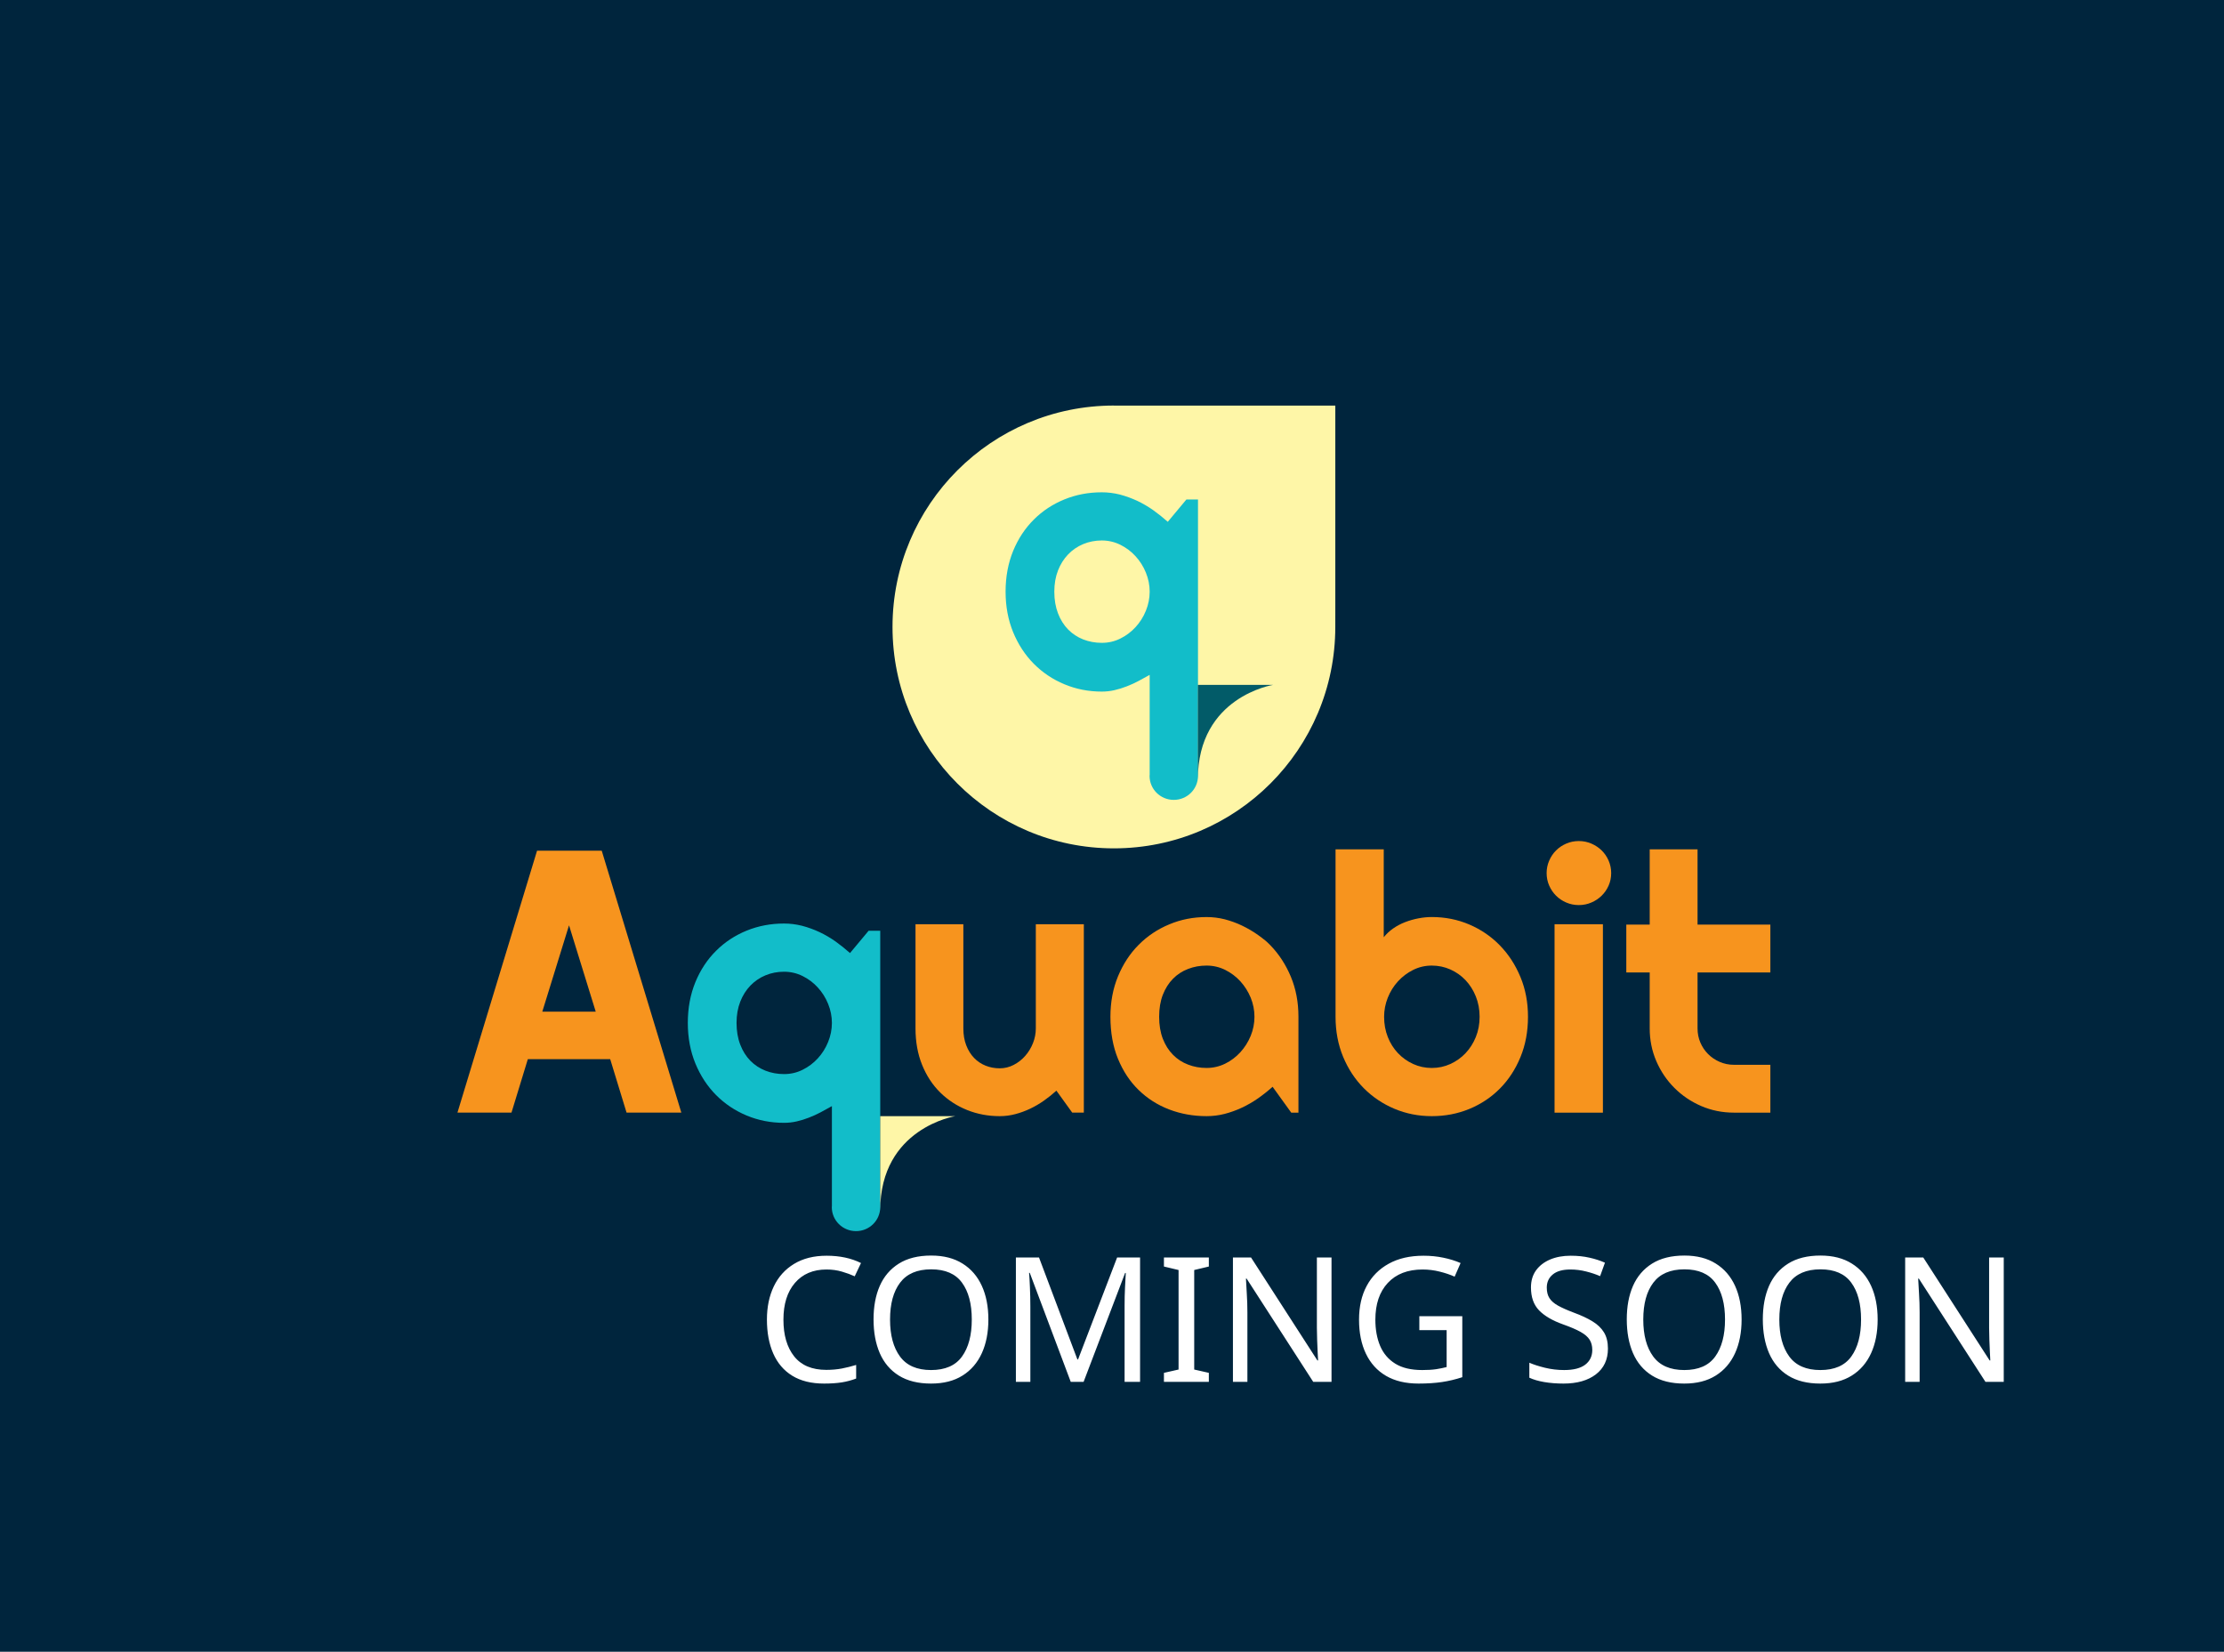
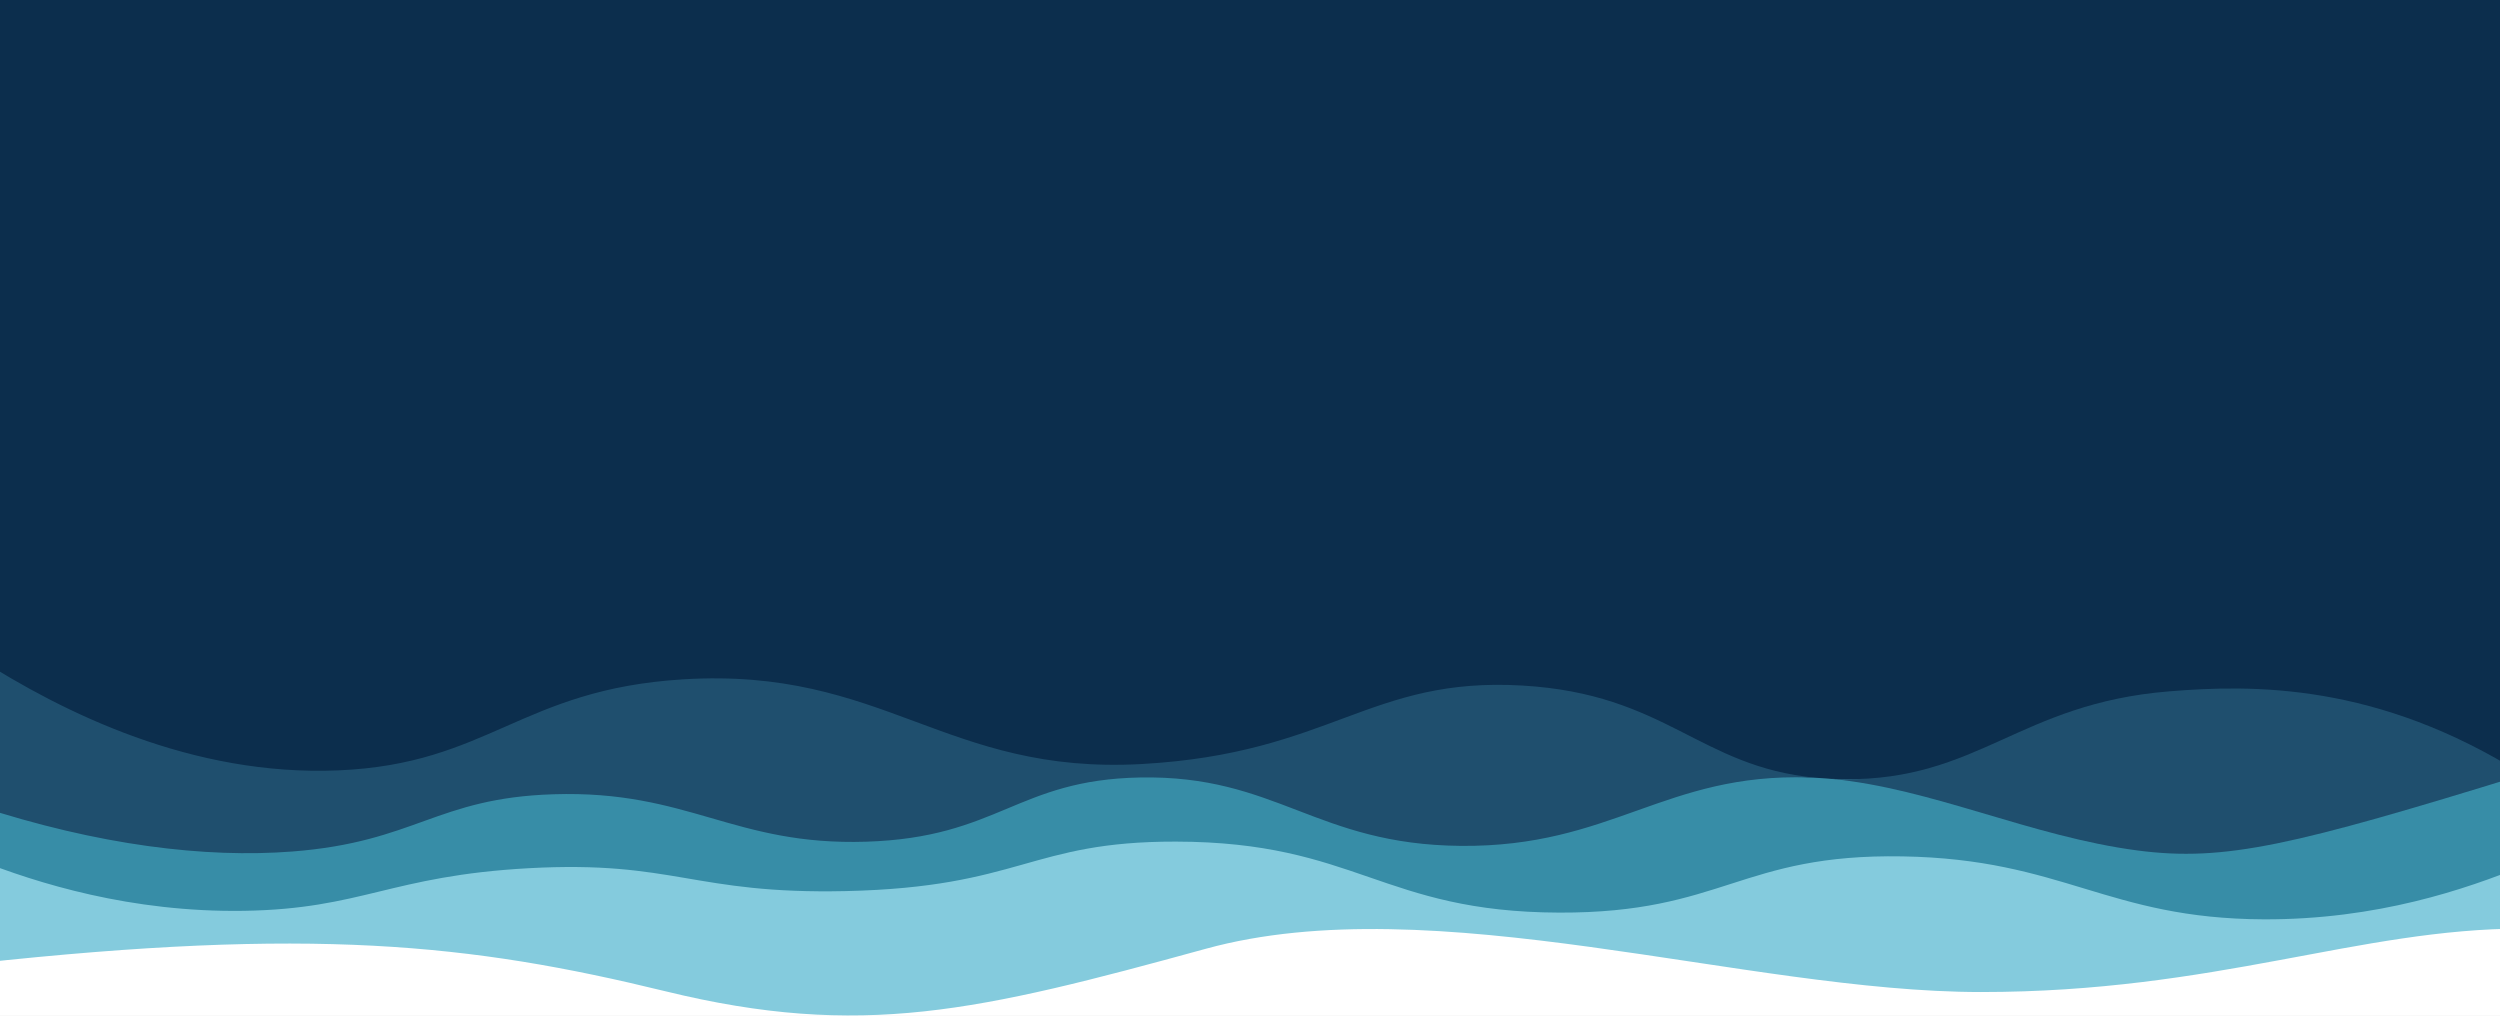
- <svg xmlns="http://www.w3.org/2000/svg" version="1.1" id="Layer_1" x="0px" y="0px" width="408.547px" height="303.419px" viewBox="0 0 408.547 303.419" enable-background="new 0 0 408.547 303.419" xml:space="preserve">
-   <rect fill="#00253D" width="408.547" height="303.419" />
+ <svg xmlns="http://www.w3.org/2000/svg" version="1.1" id="Layer_1" x="0px" y="0px" width="1920px" height="780px" viewBox="0 0 1920 780" style="enable-background:new 0 0 1920 780;" xml:space="preserve">
+   <rect style="fill:#FFFFFF;" width="1920" height="780" />
+   <rect style="fill:#0C2E4D;" width="1920" height="629.843" />
  <g>
+     <path style="fill:#84CBDD;" d="M-17.81,739.785c256.789-27.863,378.538-15.236,529.003,21.544   c150.461,36.777,240.425,15.229,414.966-32.694c174.536-47.927,414.638,33.247,595.196,33.247   c180.551,0,289.923-48.738,416.645-48.738V612H-17.058L-17.81,739.785z" />
+     <path style="fill:#378DA7;" d="M1302.403,600.62l-334.611,3.005l-97.832-13.909l-87.117,15.568l-800.653,7.185l0.254,47.587   c46.236,18.352,118.232,40.766,204.809,39.455c90.698-1.376,112.535-26.898,218.928-32.727   c111.655-6.119,126.243,20.189,243.362,17.575c134.744-3.006,141.228-38.229,253.536-38.007   c138.616,0.274,158.096,54.085,294.397,54.534c125.833,0.415,139.208-45.317,263.721-43.184   c123.369,2.109,156.964,47.834,277.246,48.345c87.131,0.368,155.613-23.247,199.557-41.136v-69.996l-440.894,3.956l-77.63-0.406   l-13.063-0.271c0,0-5.725-0.574-11.683-0.844c-5.958-0.267-22.375-1.461-22.375-1.461L1302.403,600.62z" />
    <g>
-       <g>
-         <path fill="#F7941E" d="M110.538,156.273H98.655l-14.623,48.115h9.927l3.005-9.826h15.129l3.005,9.826h10.063L110.538,156.273z      M99.621,185.84l4.908-15.863l4.907,15.863H99.621z" />
-         <path fill="#F7941E" d="M194.06,200.35c-0.71,0.646-1.47,1.256-2.277,1.826c-0.809,0.57-1.653,1.066-2.537,1.486     s-1.793,0.754-2.731,1c-0.937,0.248-1.89,0.373-2.86,0.373c-2.132,0-4.135-0.377-6.009-1.131     c-1.875-0.754-3.517-1.826-4.928-3.215c-1.411-1.391-2.521-3.082-3.328-5.074c-0.808-1.99-1.212-4.227-1.212-6.705v-19.129h8.789     v19.129c0,1.164,0.178,2.203,0.533,3.119c0.355,0.916,0.835,1.686,1.438,2.311s1.309,1.098,2.117,1.422     c0.807,0.322,1.674,0.484,2.6,0.484c0.906,0,1.761-0.211,2.569-0.631c0.808-0.42,1.514-0.973,2.117-1.664     c0.603-0.689,1.077-1.469,1.421-2.342c0.345-0.873,0.517-1.771,0.517-2.699v-19.129h8.822v34.607h-2.132L194.06,200.35z" />
-         <path fill="#F7941E" d="M237.134,179.434c-0.928-2.223-2.186-4.162-3.777-5.799c-0.201-0.203-0.404-0.404-0.615-0.598     c-0.074-0.074-0.156-0.146-0.238-0.211c-0.441-0.357-0.893-0.707-1.361-1.039c-0.938-0.67-1.93-1.25-2.961-1.746     c-1.027-0.496-2.104-0.881-3.197-1.168c-1.104-0.275-2.205-0.412-3.326-0.412c-2.438,0-4.727,0.439-6.867,1.342     c-2.15,0.891-4.016,2.141-5.623,3.76c-1.609,1.617-2.869,3.547-3.798,5.799c-0.928,2.252-1.387,4.725-1.387,7.418     c0,2.885,0.459,5.459,1.387,7.719c0.929,2.262,2.189,4.174,3.798,5.736c1.607,1.563,3.473,2.756,5.623,3.576     c2.141,0.816,4.43,1.223,6.867,1.223c1.121,0,2.223-0.139,3.307-0.414c1.086-0.287,2.152-0.664,3.182-1.15     c1.037-0.486,2.021-1.057,2.957-1.709c0.941-0.662,1.83-1.369,2.668-2.123l3.428,4.752h1.322V186.75     C238.521,184.104,238.062,181.668,237.134,179.434z M229.755,190.279c-0.469,1.141-1.105,2.133-1.895,3.006     c-0.799,0.873-1.729,1.582-2.793,2.105c-1.066,0.523-2.207,0.789-3.41,0.789c-1.215,0-2.346-0.201-3.41-0.615     c-1.066-0.404-1.996-1.01-2.777-1.811c-0.789-0.791-1.404-1.773-1.865-2.949c-0.451-1.178-0.67-2.52-0.67-4.025     c0-1.508,0.219-2.85,0.67-4.025c0.461-1.168,1.076-2.162,1.865-2.951c0.781-0.801,1.711-1.406,2.777-1.811     c1.064-0.414,2.195-0.617,3.41-0.617c1.203,0,2.344,0.268,3.41,0.791c1.064,0.533,1.994,1.232,2.793,2.105     c0.789,0.873,1.426,1.875,1.895,3.004c0.459,1.131,0.688,2.299,0.688,3.504C230.442,187.982,230.214,189.15,229.755,190.279z" />
-         <path fill="#F7941E" d="M280.69,186.779c0,2.713-0.465,5.191-1.391,7.43c-0.926,2.242-2.186,4.166-3.781,5.77     c-1.594,1.604-3.463,2.848-5.605,3.732c-2.145,0.883-4.443,1.324-6.898,1.324c-2.434,0-4.723-0.453-6.867-1.357     c-2.143-0.904-4.018-2.166-5.623-3.781c-1.604-1.615-2.869-3.537-3.797-5.768c-0.924-2.229-1.389-4.68-1.389-7.35v-30.762h8.854     v16.156c0.475-0.604,1.051-1.143,1.73-1.617c0.678-0.473,1.41-0.859,2.195-1.162c0.787-0.303,1.6-0.533,2.439-0.695     c0.842-0.16,1.66-0.242,2.457-0.242c2.455,0,4.754,0.459,6.898,1.373c2.143,0.918,4.012,2.193,5.605,3.83     c1.596,1.637,2.855,3.57,3.781,5.799C280.226,181.689,280.69,184.129,280.69,186.779z M271.804,186.779     c0-1.336-0.232-2.58-0.695-3.732s-1.094-2.148-1.891-2.99c-0.797-0.84-1.729-1.496-2.795-1.971     c-1.066-0.473-2.203-0.711-3.408-0.711c-1.207,0-2.344,0.264-3.41,0.791c-1.064,0.529-1.996,1.229-2.795,2.102     c-0.797,0.873-1.422,1.873-1.873,3.004c-0.453,1.133-0.678,2.301-0.678,3.508c0,1.336,0.225,2.572,0.678,3.715     c0.451,1.143,1.076,2.133,1.873,2.973c0.799,0.84,1.73,1.502,2.795,1.988c1.066,0.484,2.203,0.727,3.41,0.727     c1.205,0,2.342-0.242,3.408-0.727c1.066-0.486,1.998-1.148,2.795-1.988s1.428-1.83,1.891-2.973S271.804,188.115,271.804,186.779z     " />
-         <path fill="#F7941E" d="M295.974,160.379c0,0.82-0.156,1.584-0.469,2.295s-0.738,1.33-1.277,1.857     c-0.537,0.529-1.168,0.949-1.891,1.26c-0.721,0.313-1.49,0.469-2.309,0.469c-0.82,0-1.59-0.156-2.311-0.469     c-0.723-0.311-1.348-0.73-1.875-1.26c-0.527-0.527-0.947-1.146-1.26-1.857s-0.469-1.475-0.469-2.295     c0-0.795,0.156-1.555,0.469-2.277s0.732-1.346,1.26-1.875c0.527-0.527,1.152-0.947,1.875-1.26     c0.721-0.311,1.49-0.469,2.311-0.469c0.818,0,1.588,0.158,2.309,0.469c0.723,0.313,1.354,0.732,1.891,1.26     c0.539,0.529,0.965,1.152,1.277,1.875S295.974,159.584,295.974,160.379z M294.454,204.389h-8.885v-34.607h8.885V204.389z" />
-         <path fill="#F7941E" d="M318.526,204.389c-2.131,0-4.135-0.404-6.01-1.211c-1.875-0.809-3.516-1.918-4.928-3.33     c-1.41-1.408-2.52-3.053-3.328-4.926c-0.807-1.875-1.211-3.879-1.211-6.012v-10.273h-4.299v-8.789h4.299v-13.83h8.789v13.83     h13.377v8.789h-13.377v10.273c0,0.928,0.172,1.795,0.516,2.602c0.346,0.809,0.82,1.514,1.422,2.117     c0.604,0.604,1.314,1.082,2.133,1.438s1.691,0.533,2.617,0.533h6.689v8.789H318.526z" />
-       </g>
-     </g>
-     <path fill="#12BDC9" d="M159.566,170.975l-3.42,4.1c-0.845-0.754-1.727-1.461-2.664-2.133c-0.939-0.662-1.932-1.24-2.96-1.727   c-1.039-0.48-2.095-0.865-3.181-1.15c-1.093-0.275-2.196-0.414-3.317-0.414c-2.437,0-4.725,0.432-6.865,1.305   c-2.142,0.875-4.017,2.105-5.617,3.705c-1.608,1.59-2.876,3.512-3.804,5.762c-0.919,2.252-1.387,4.752-1.387,7.482   c0,2.713,0.468,5.203,1.387,7.445c0.928,2.252,2.196,4.191,3.804,5.809c1.6,1.609,3.476,2.867,5.617,3.76   c2.14,0.891,4.428,1.342,6.865,1.342c0.781,0,1.544-0.084,2.316-0.258c0.763-0.174,1.517-0.404,2.262-0.699   c0.745-0.283,1.461-0.615,2.159-0.982c0.699-0.367,1.388-0.746,2.059-1.131v18.369c-0.009,0.064-0.018,0.129-0.018,0.193   c0,2.426,1.985,4.402,4.449,4.402c2.454,0,4.439-1.967,4.448-4.395v-50.785H159.566z M152.122,191.414   c-0.459,1.133-1.093,2.135-1.894,3.008c-0.79,0.863-1.727,1.57-2.793,2.096c-1.066,0.533-2.197,0.789-3.411,0.789   c-1.205,0-2.343-0.211-3.409-0.625c-1.066-0.422-1.985-1.029-2.777-1.828c-0.781-0.801-1.406-1.783-1.856-2.961   c-0.45-1.168-0.68-2.498-0.68-3.988c0-1.443,0.23-2.738,0.68-3.896c0.451-1.148,1.076-2.133,1.856-2.951   c0.792-0.816,1.711-1.451,2.777-1.893c1.066-0.441,2.205-0.662,3.409-0.662c1.213,0,2.344,0.266,3.411,0.791   c1.066,0.533,2.003,1.23,2.793,2.104c0.801,0.875,1.435,1.875,1.894,3.006c0.46,1.131,0.698,2.297,0.698,3.502   S152.582,190.285,152.122,191.414z" />
-     <path fill="#FEF6A7" d="M161.695,205.035h13.801c0,0-13.801,2.16-13.801,17.322" />
-     <path fill="none" stroke="#000000" stroke-miterlimit="10" d="M172.671,205.035" />
-     <path fill="none" stroke="#000000" stroke-miterlimit="10" d="M183.479,205.035" />
-     <g>
-       <g>
-         <path fill="#FEF6A7" d="M204.624,74.498c-22.464,0-40.671,18.209-40.671,40.67c0,22.463,18.207,40.672,40.671,40.672     c22.459,0,40.668-18.209,40.668-40.672l0.004-3.854V74.503h-40.672" />
-       </g>
-       <path fill="#12BDC9" d="M217.94,91.756l-3.42,4.1c-0.846-0.754-1.727-1.461-2.664-2.132c-0.938-0.663-1.932-1.241-2.959-1.729    c-1.039-0.477-2.096-0.863-3.182-1.148c-1.092-0.274-2.195-0.412-3.318-0.412c-2.436,0-4.725,0.43-6.864,1.305    c-2.142,0.872-4.018,2.104-5.617,3.703c-1.607,1.59-2.875,3.512-3.804,5.762c-0.919,2.254-1.387,4.752-1.387,7.482    c0,2.713,0.468,5.203,1.387,7.445c0.929,2.252,2.196,4.191,3.804,5.809c1.6,1.608,3.476,2.868,5.617,3.759    c2.14,0.892,4.429,1.343,6.864,1.343c0.781,0,1.545-0.083,2.316-0.258c0.763-0.175,1.517-0.404,2.261-0.699    c0.746-0.283,1.461-0.615,2.16-0.983c0.699-0.366,1.389-0.743,2.059-1.129v18.369c-0.008,0.065-0.018,0.128-0.018,0.192    c0,2.428,1.986,4.403,4.447,4.403c2.455,0,4.439-1.968,4.449-4.395V91.756H217.94z M210.497,112.197    c-0.461,1.131-1.094,2.133-1.895,3.005c-0.789,0.864-1.727,1.572-2.793,2.097c-1.066,0.533-2.198,0.789-3.412,0.789    c-1.204,0-2.342-0.211-3.409-0.624c-1.065-0.423-1.984-1.03-2.776-1.829c-0.781-0.801-1.405-1.782-1.856-2.96    c-0.449-1.167-0.68-2.499-0.68-3.989c0-1.443,0.23-2.739,0.68-3.896c0.451-1.149,1.075-2.133,1.856-2.949    c0.792-0.819,1.711-1.453,2.776-1.895c1.067-0.441,2.205-0.662,3.409-0.662c1.214,0,2.346,0.268,3.412,0.791    c1.066,0.533,2.004,1.232,2.793,2.104c0.801,0.874,1.434,1.876,1.895,3.005c0.459,1.131,0.697,2.297,0.697,3.502    S210.956,111.066,210.497,112.197z" />
-       <path fill="#025B68" d="M220.048,125.816h13.803c0,0-13.803,2.162-13.803,17.323" />
+       <polygon style="fill:#1F4F6E;" points="-17.792,503.248 -17.792,503.248 -17.792,503.326   " />
+       <path style="fill:#1F4F6E;" d="M1665.816,530.963c-115.373,9.426-145.918,68.358-249.646,67.495c-3.345-0.026-6.601-0.117-9.782-0.263    c77.073,7.191,153.422,44.302,235.442,54.997c67.145,8.753,119.743-3.985,295.968-58.276    C1825.691,524.207,1730.073,525.713,1665.816,530.963z" />
+       <path style="fill:#1F4F6E;" d="M1169.226,526.505c-117.526-6.902-146.879,52.11-292.134,60.26    c-151.397,8.497-197.878-74.51-352.399-65.034c-124.89,7.657-149.192,65.13-265.151,69.93    c-111.845,4.631-210.609-44.034-277.334-86.796v113.773c93.618,30.706,175.642,40.463,242.158,35.331    c94.879-7.321,110.546-41.129,200.741-43.977c103.819-3.277,138.296,39.663,240.154,36.439    c101.677-3.221,115.566-47.541,210.261-49.321c104.929-1.974,134.809,51.54,246.423,52.527    c115.993,1.027,156.531-56.131,267.5-52.532c1.758,0.057,3.518,0.157,5.274,0.246    C1304.763,588.838,1279.942,533.007,1169.226,526.505z" />
    </g>
  </g>
-   <text transform="matrix(1 0 0 1 138.9307 253.8457)" fill="#FFFFFF" font-family="'Fofer'" font-size="32">COMING SOON</text>
</svg>
